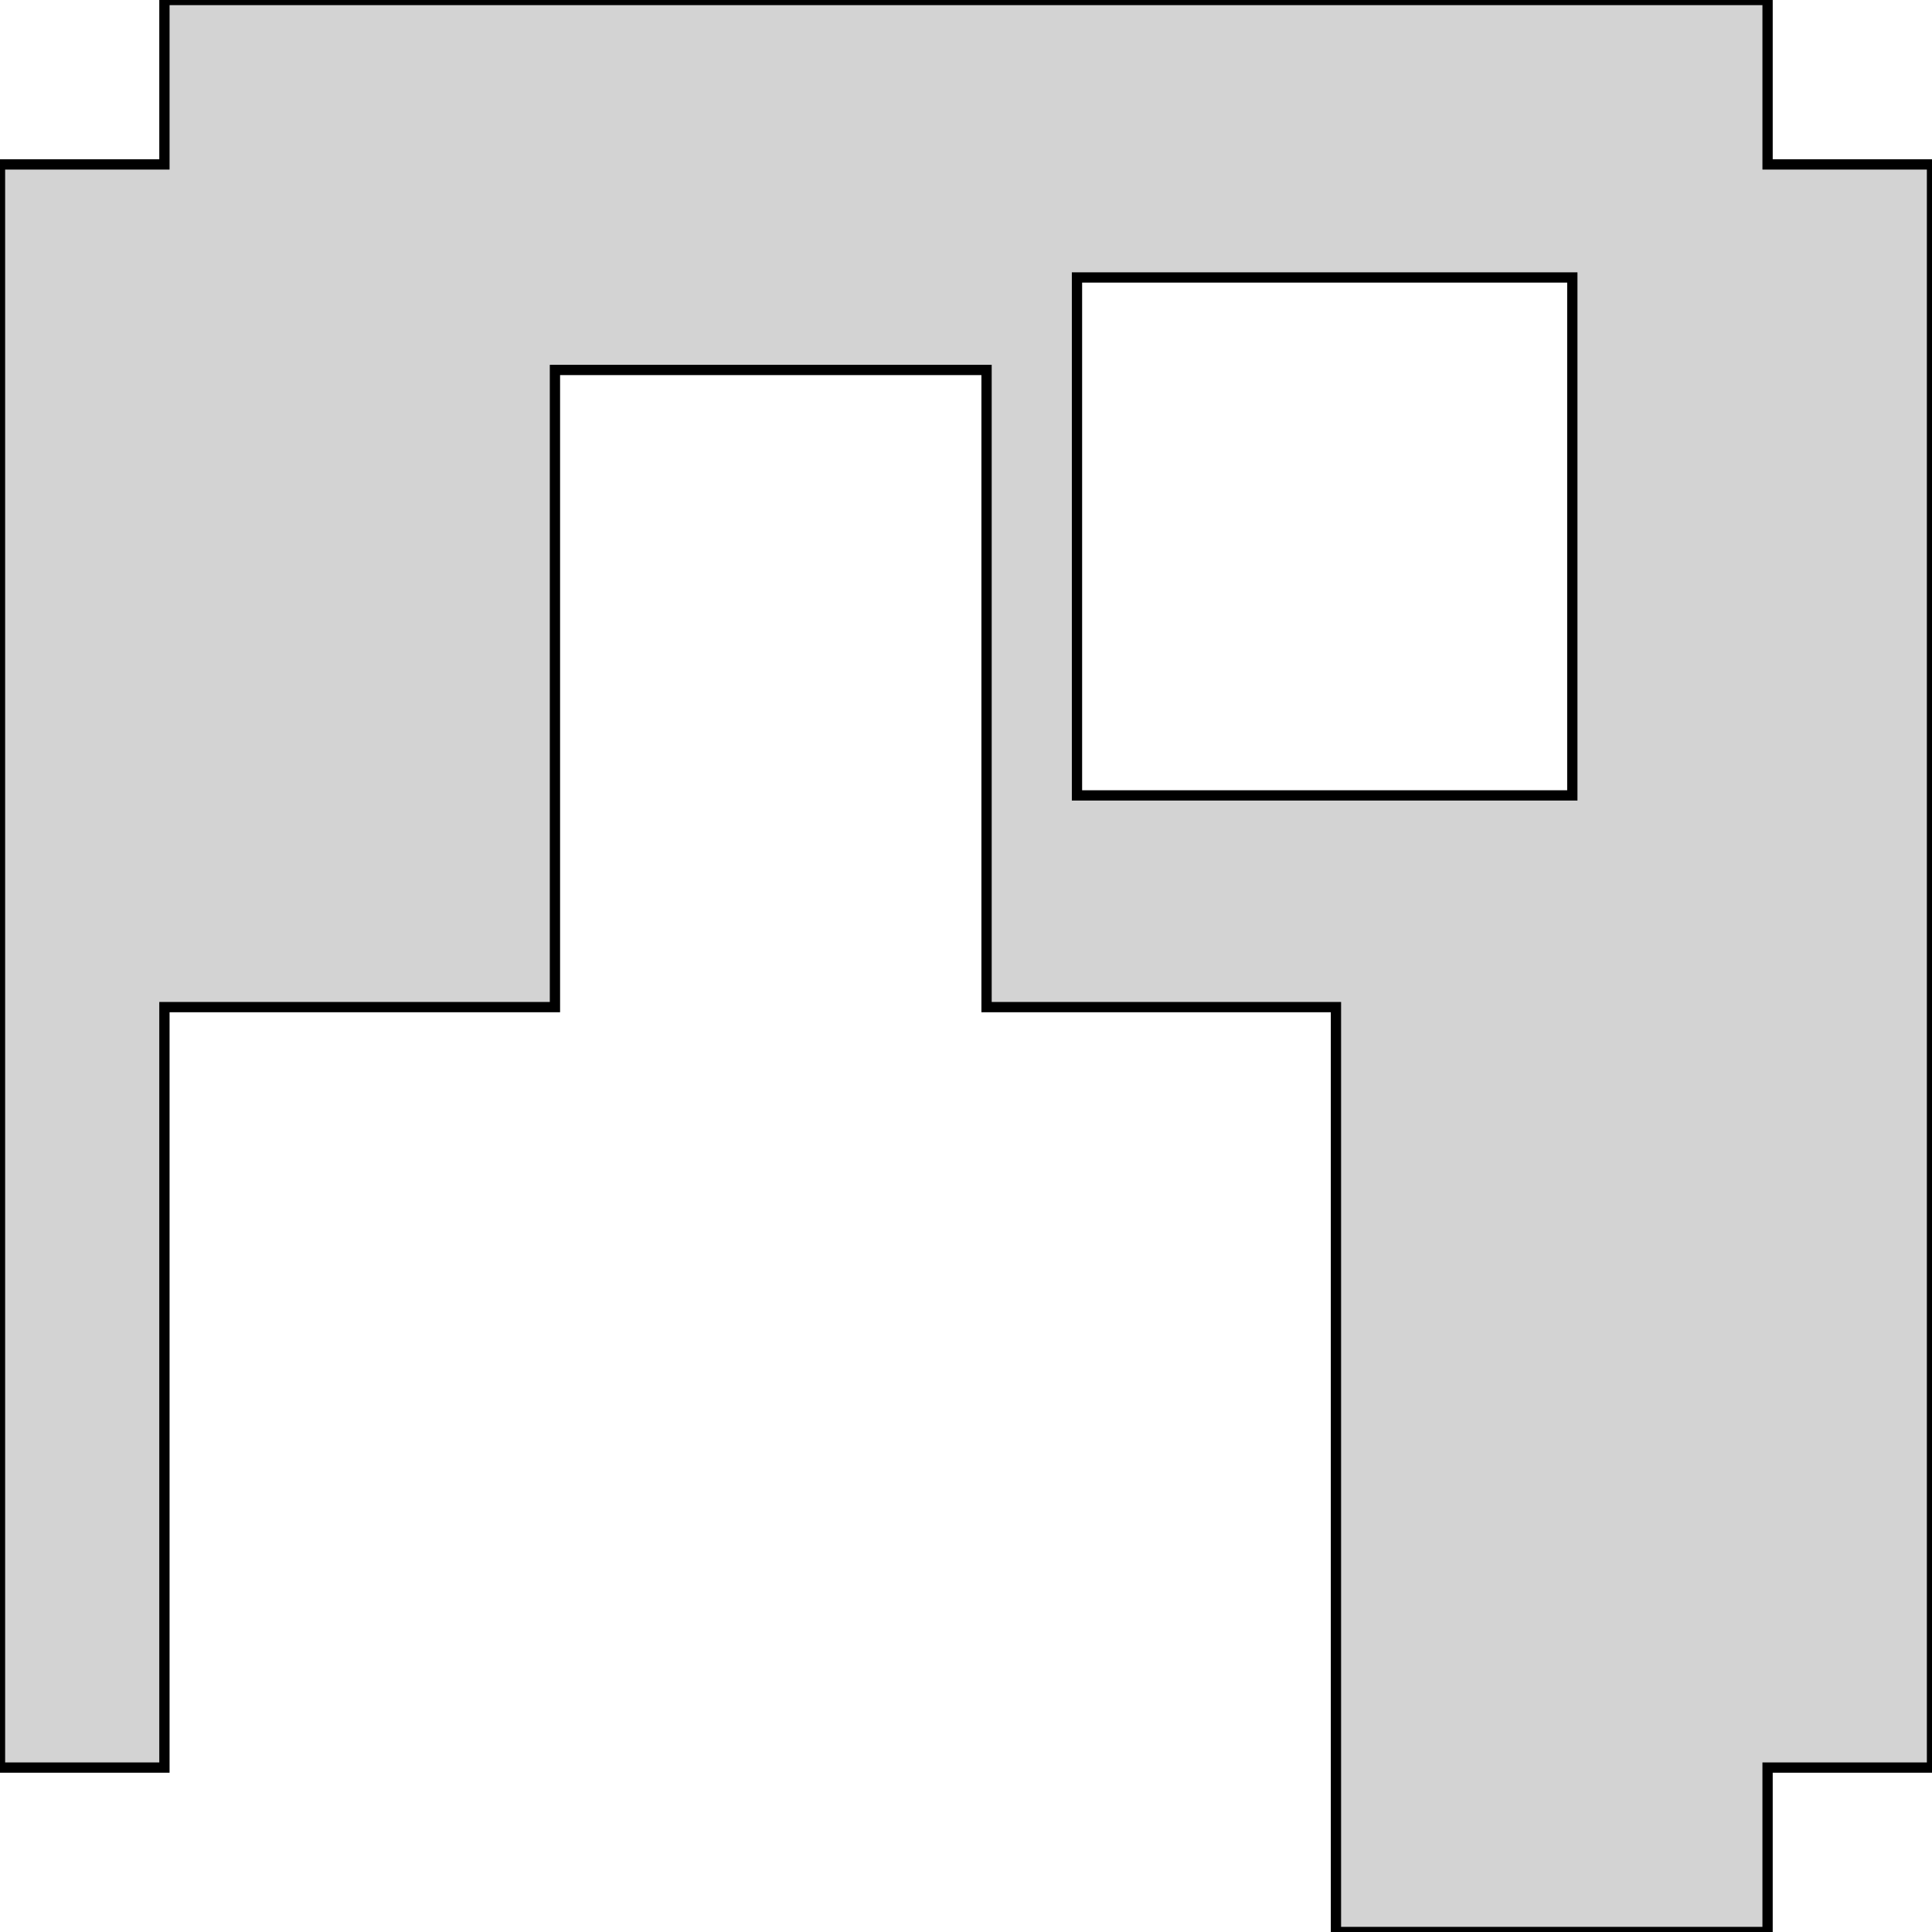
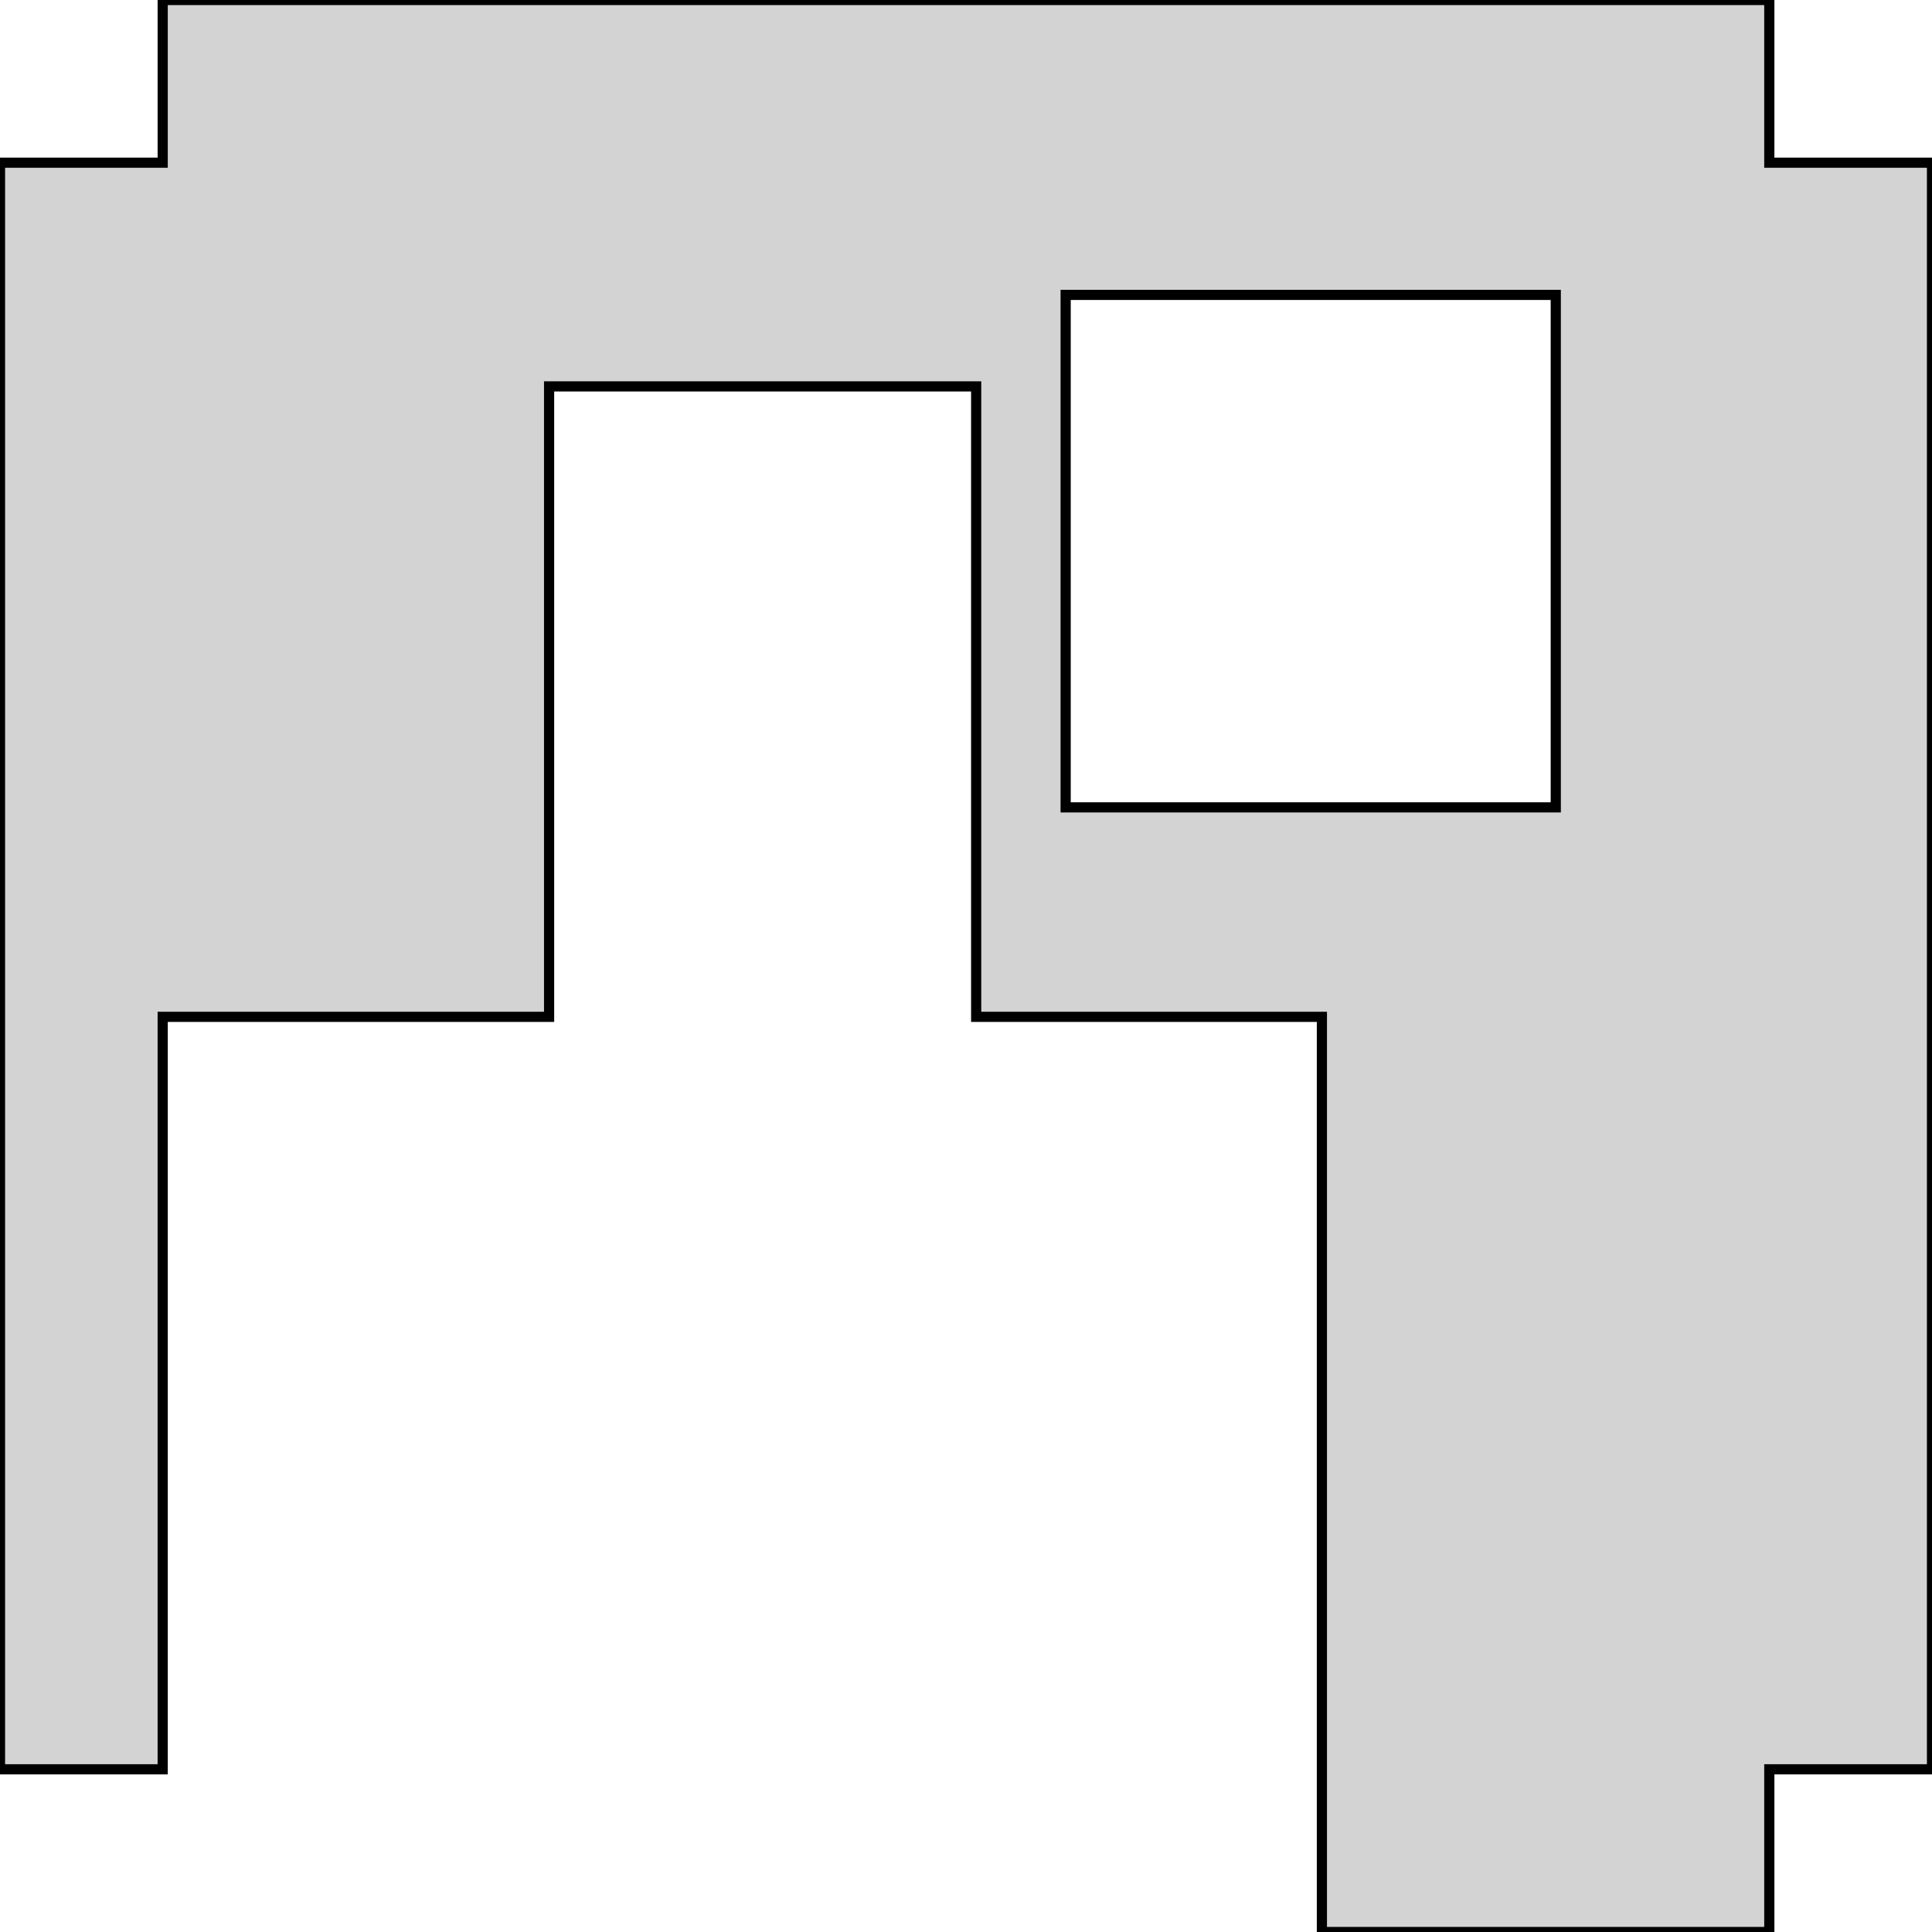
- <svg xmlns="http://www.w3.org/2000/svg" width="94mm" height="94mm" viewBox="0 -94 94 94" version="1.1">
-   <path d=" M 8,-45 L 27,-45 L 27,-76 L 48,-76 L 48,-45 L 65,-45  L 65,-0 L 86,-0 L 86,-8 L 94,-8 L 94,-86 L 86,-86  L 86,-94 L 8,-94 L 8,-86 L 0,-86 L 0,-8 L 8,-8  z M 52.4,-55.3 L 52.4,-80.5 L 76.5,-80.5 L 76.5,-55.3 z " stroke="black" fill="lightgray" stroke-width="0.5" />
+ <svg xmlns="http://www.w3.org/2000/svg" width="95mm" height="95mm" viewBox="0 -95 95 95" version="1.1">
+   <path d=" M 8,-45 L 27,-45 L 27,-76 L 48,-76 L 48,-45 L 65,-45  L 65,-0 L 87,-0 L 87,-8 L 95,-8 L 95,-87 L 87,-87  L 87,-95 L 8,-95 L 8,-87 L 0,-87 L 0,-8 L 8,-8  z M 52.4,-55.3 L 52.4,-80.5 L 76.5,-80.5 L 76.5,-55.3 z " stroke="black" fill="lightgray" stroke-width="0.5" />
</svg>
